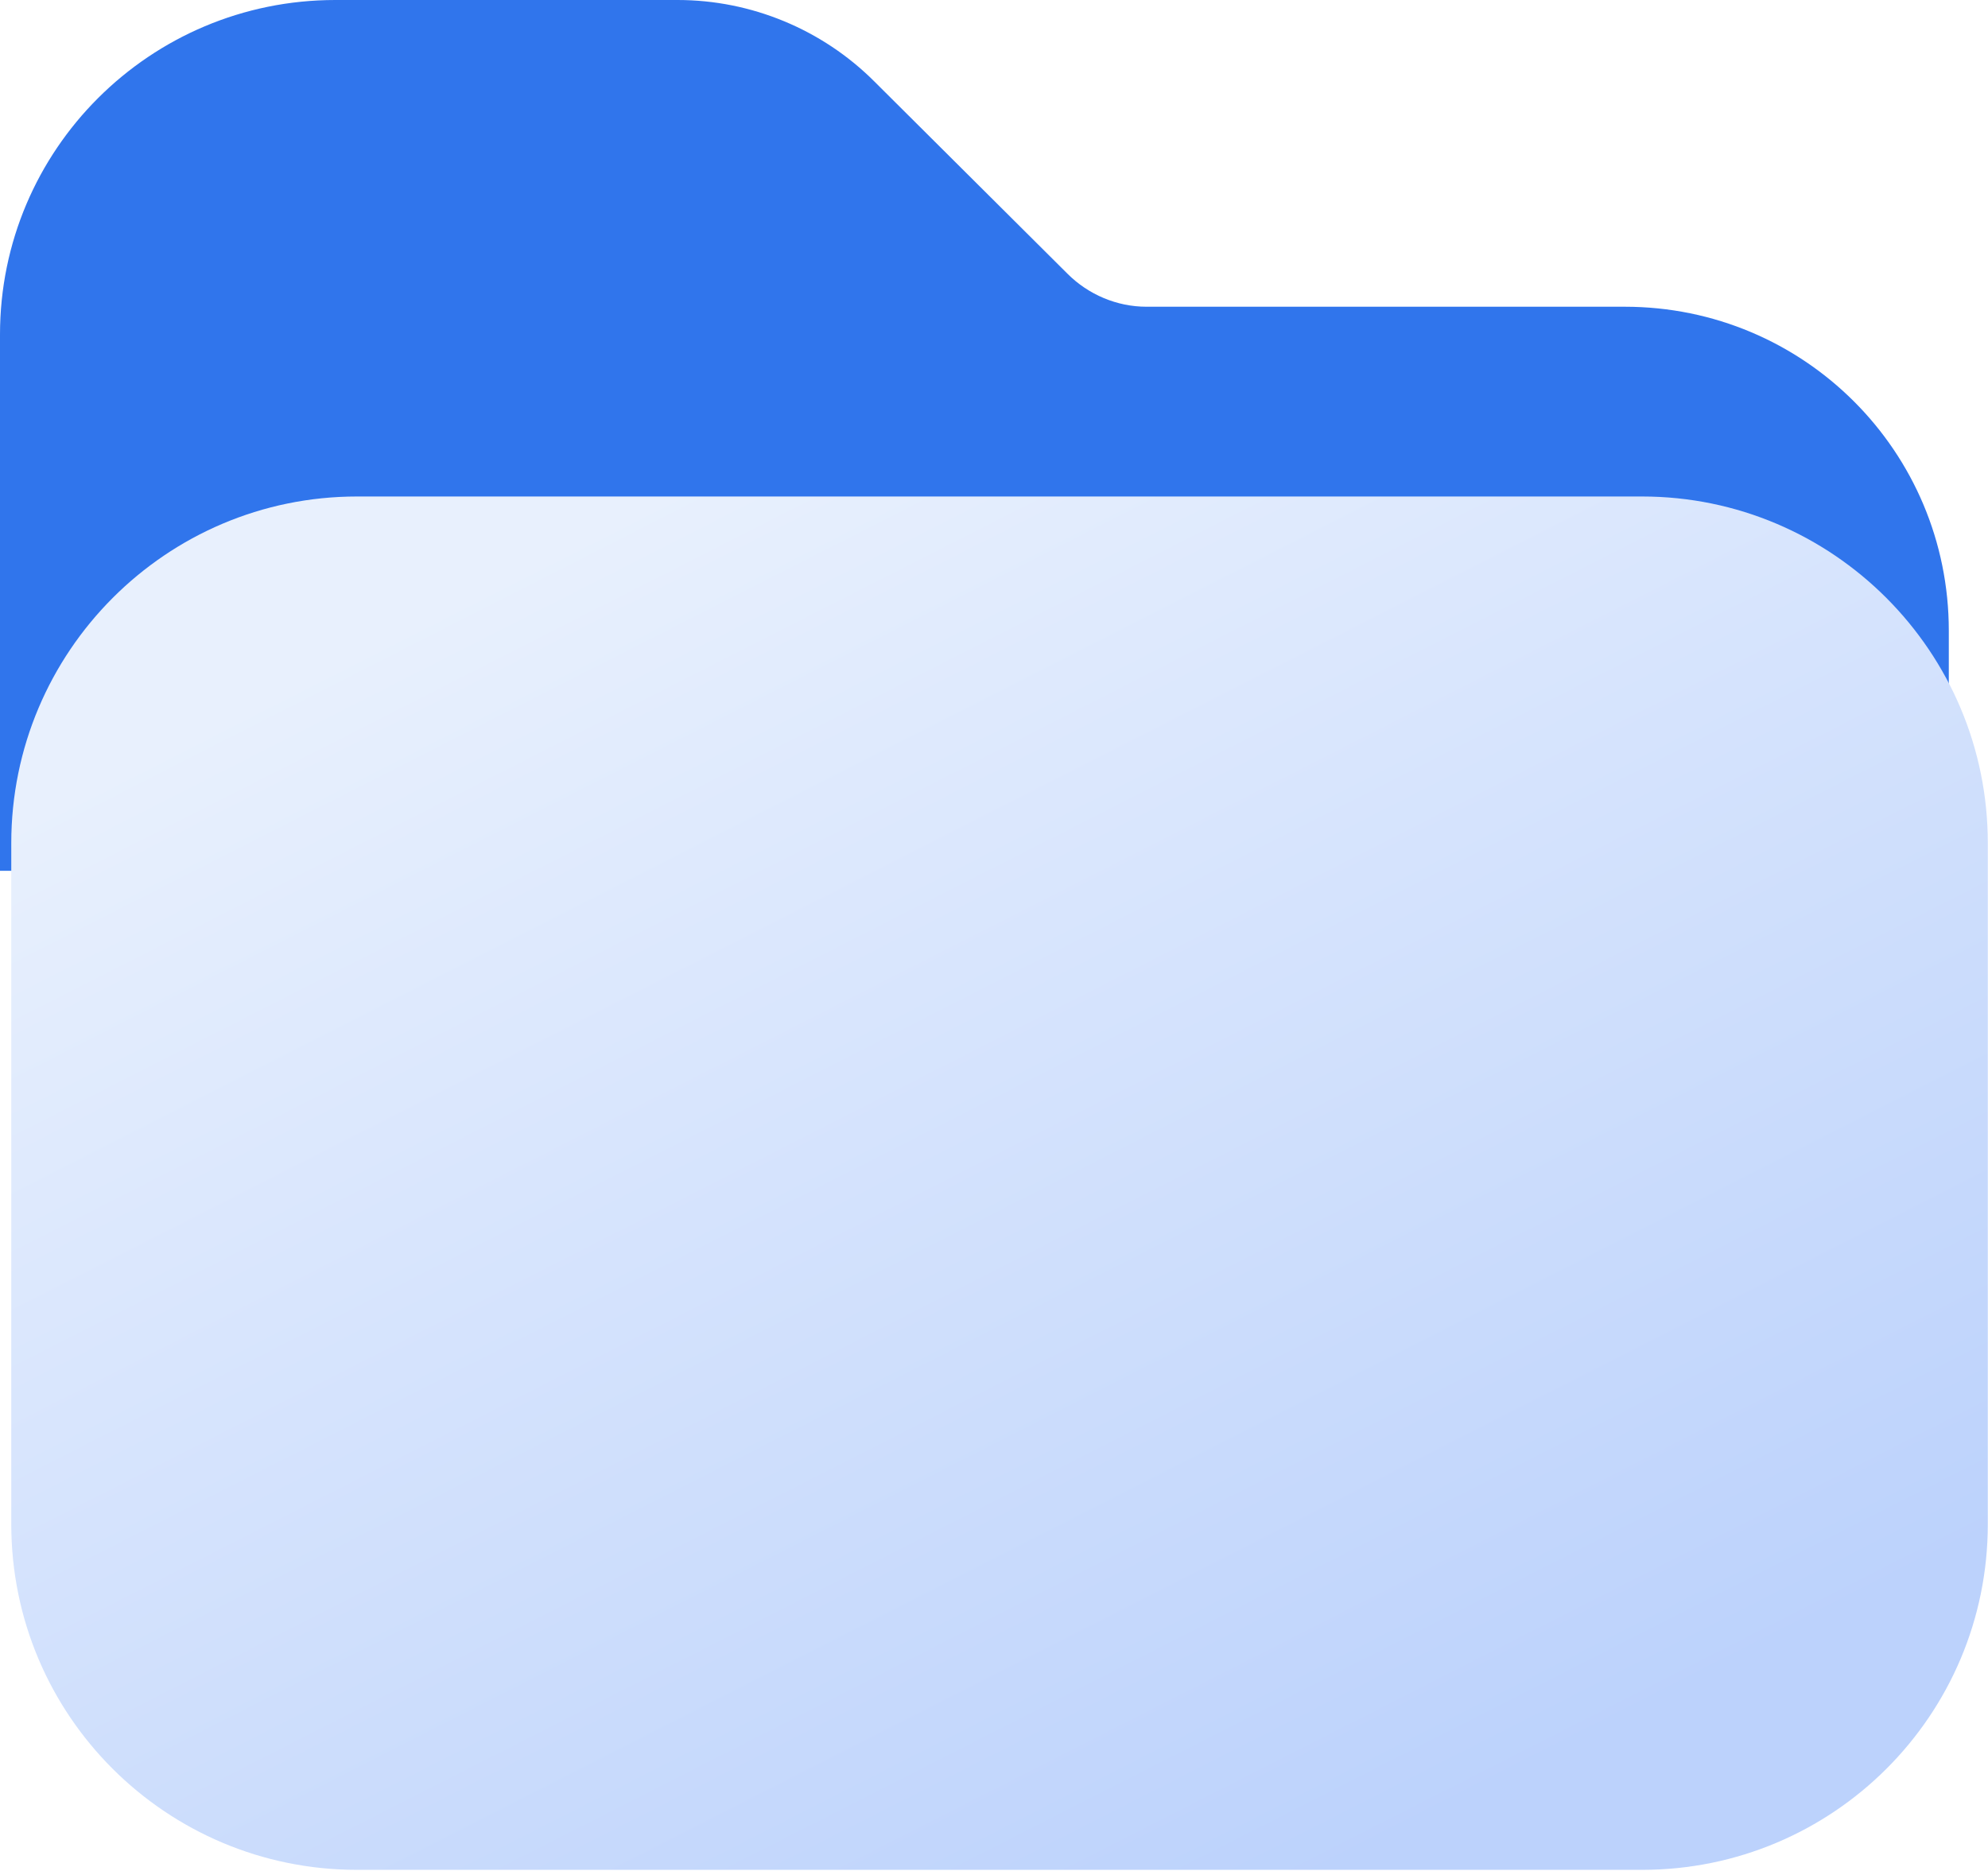
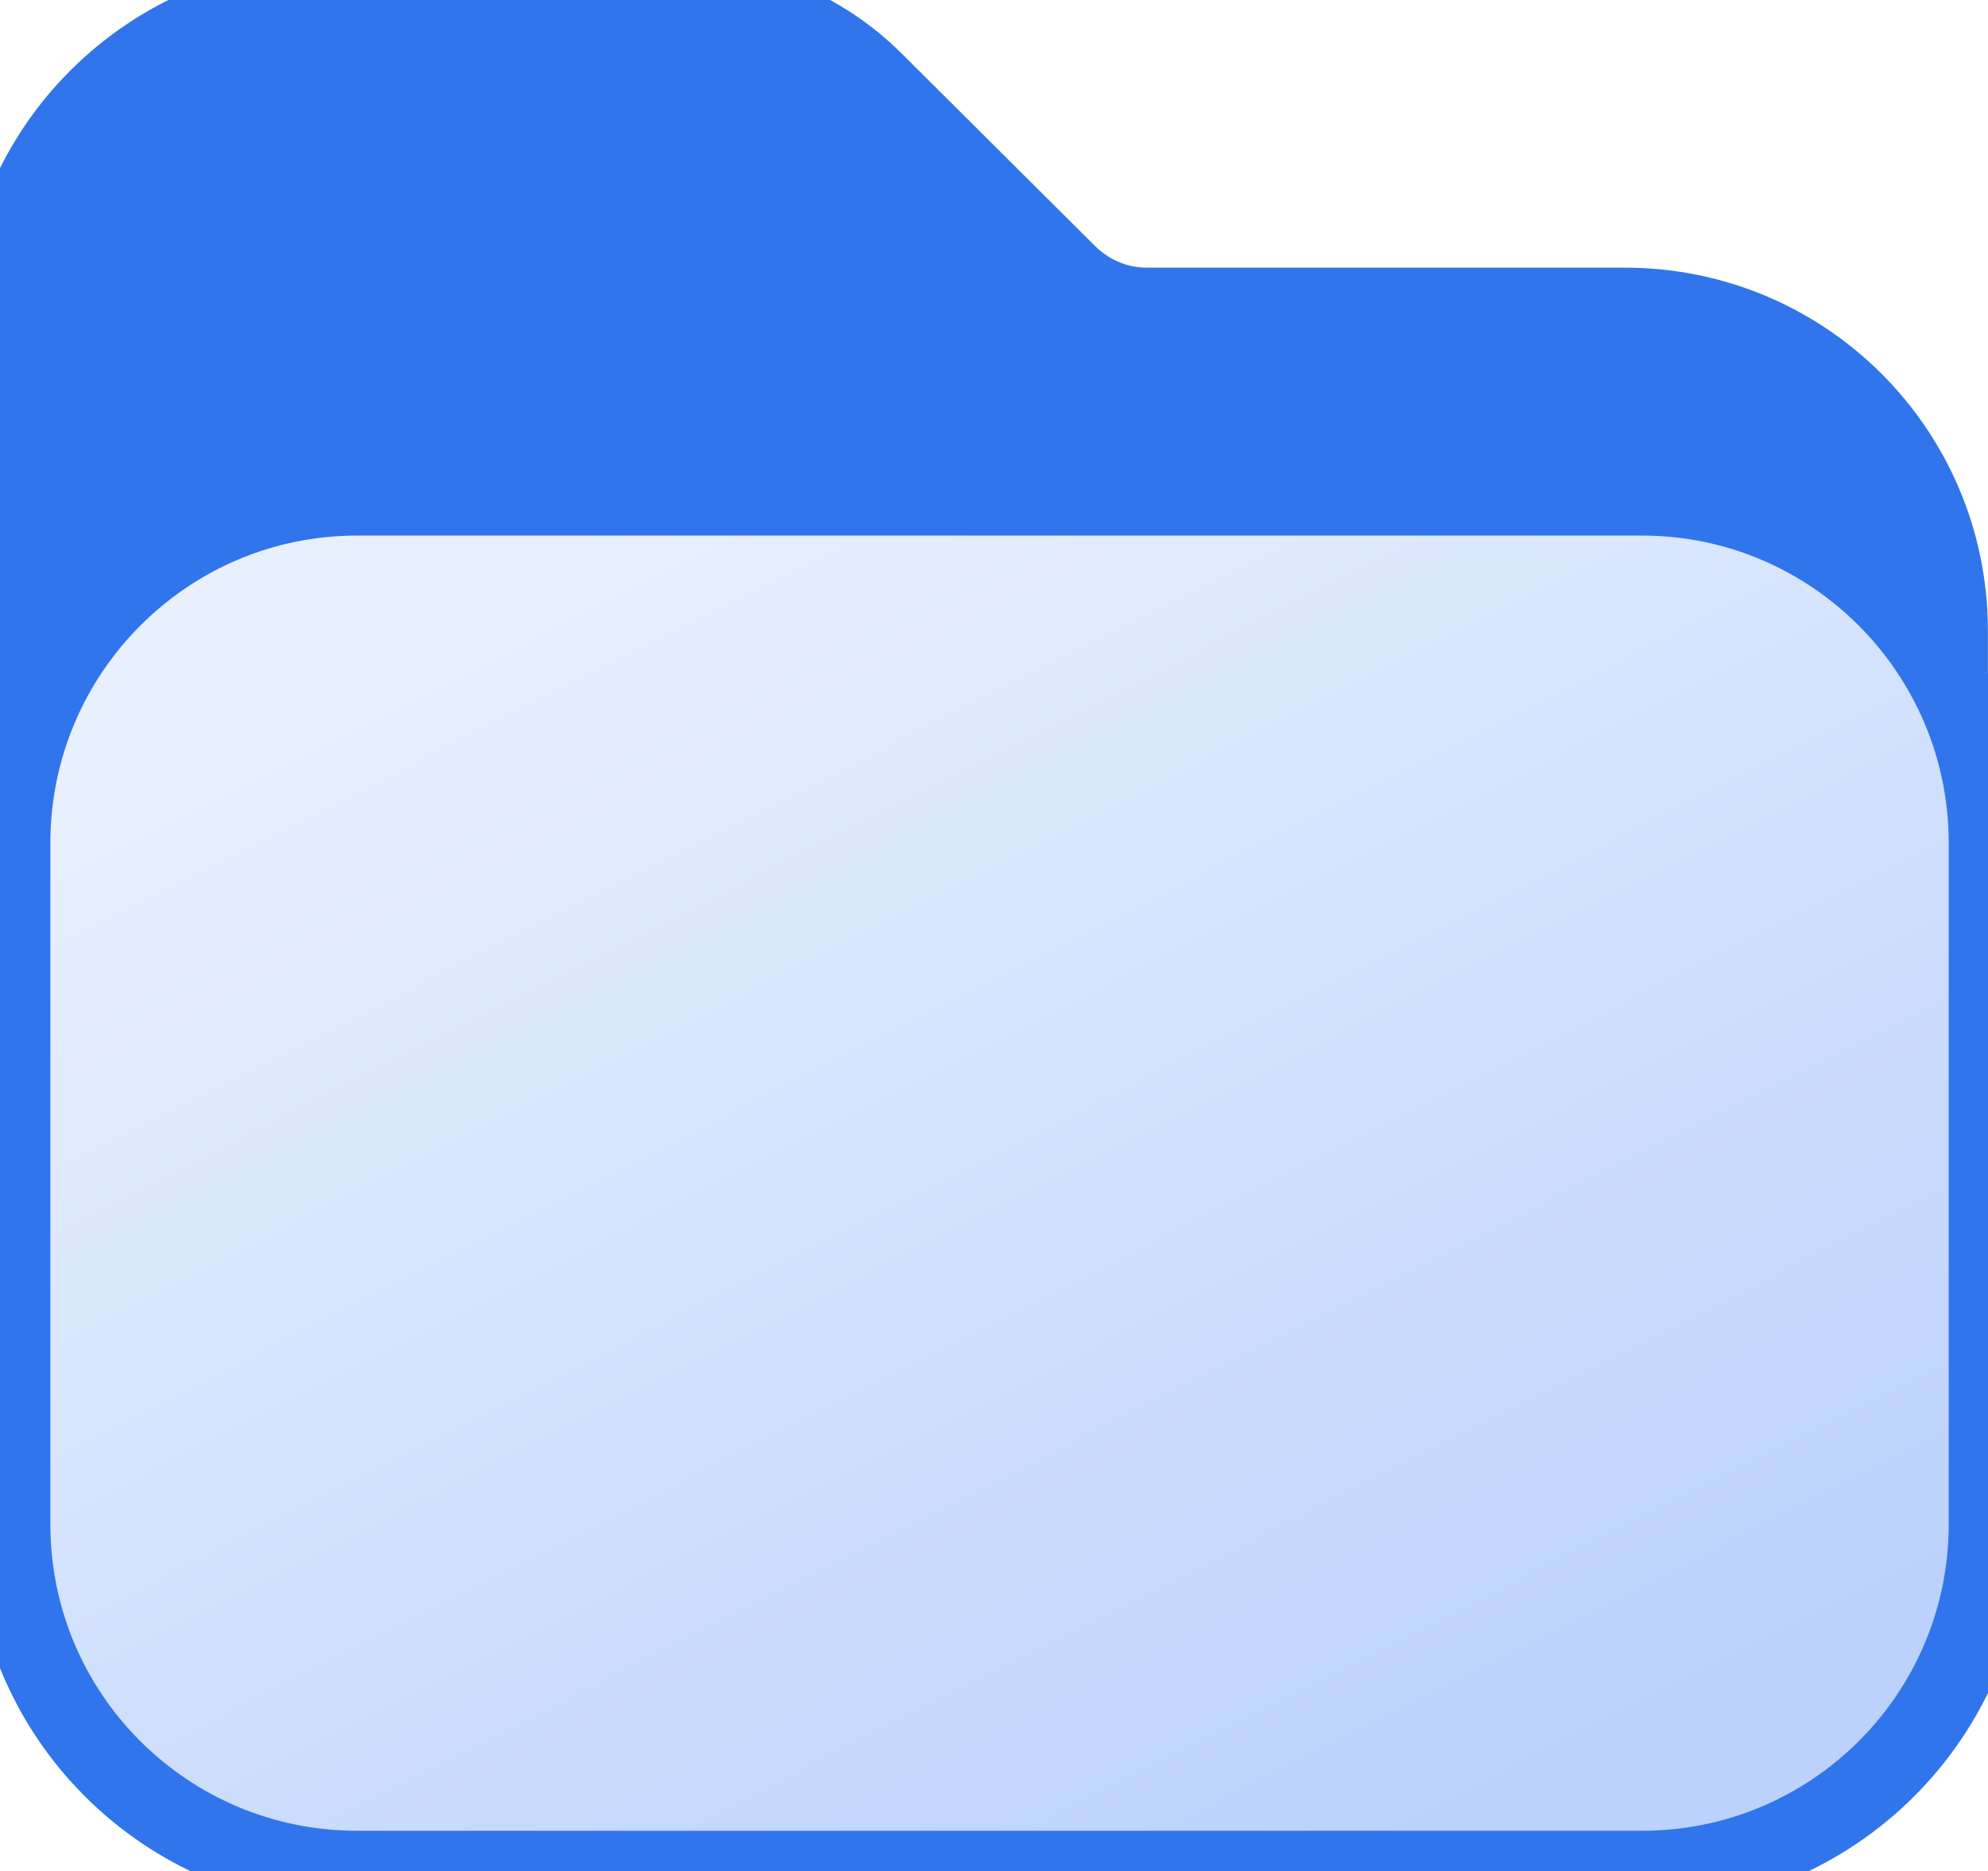
- <svg xmlns="http://www.w3.org/2000/svg" width="356" height="335" viewBox="0 0 356 335" fill="none">
+ <svg xmlns="http://www.w3.org/2000/svg" stroke="#3075EC" stroke-width="14" stroke-linejoin="round" width="356" height="335" viewBox="0 0 356 335" fill="none">
  <path d="M0 59.896C0 26.845 26.845 0 60.052 0H121.344C134.534 0 147.258 5.276 156.569 14.586L191.172 49.034C194.896 52.758 200.017 54.931 205.293 54.931H290.948C323.068 54.931 348.982 80.845 348.982 112.965V155.948H0V59.896Z" fill="url(#paint0_linear_7088_12189)" />
  <path d="M2.018 150.982C2.018 116.689 29.793 88.914 63.931 88.914H294.051C328.189 88.914 355.965 116.689 355.965 150.982V272.948C355.965 307.241 328.189 334.861 294.051 334.861H63.931C29.793 334.861 2.018 307.241 2.018 272.948V150.982Z" fill="url(#paint1_linear_7088_12189)" />
  <defs>
    <linearGradient id="paint0_linear_7088_12189" x1="171" y1="0" x2="171" y2="183.879" gradientUnits="userSpaceOnUse">
      <stop stop-color="#3075EC" />
      <stop offset="1" stop-color="#3075EC" />
    </linearGradient>
    <linearGradient id="paint1_linear_7088_12189" x1="115.914" y1="88.914" x2="240.982" y2="334.861" gradientUnits="userSpaceOnUse">
      <stop stop-color="#E8F0FD" />
      <stop offset="1" stop-color="#BCD2FC" />
    </linearGradient>
  </defs>
</svg>
